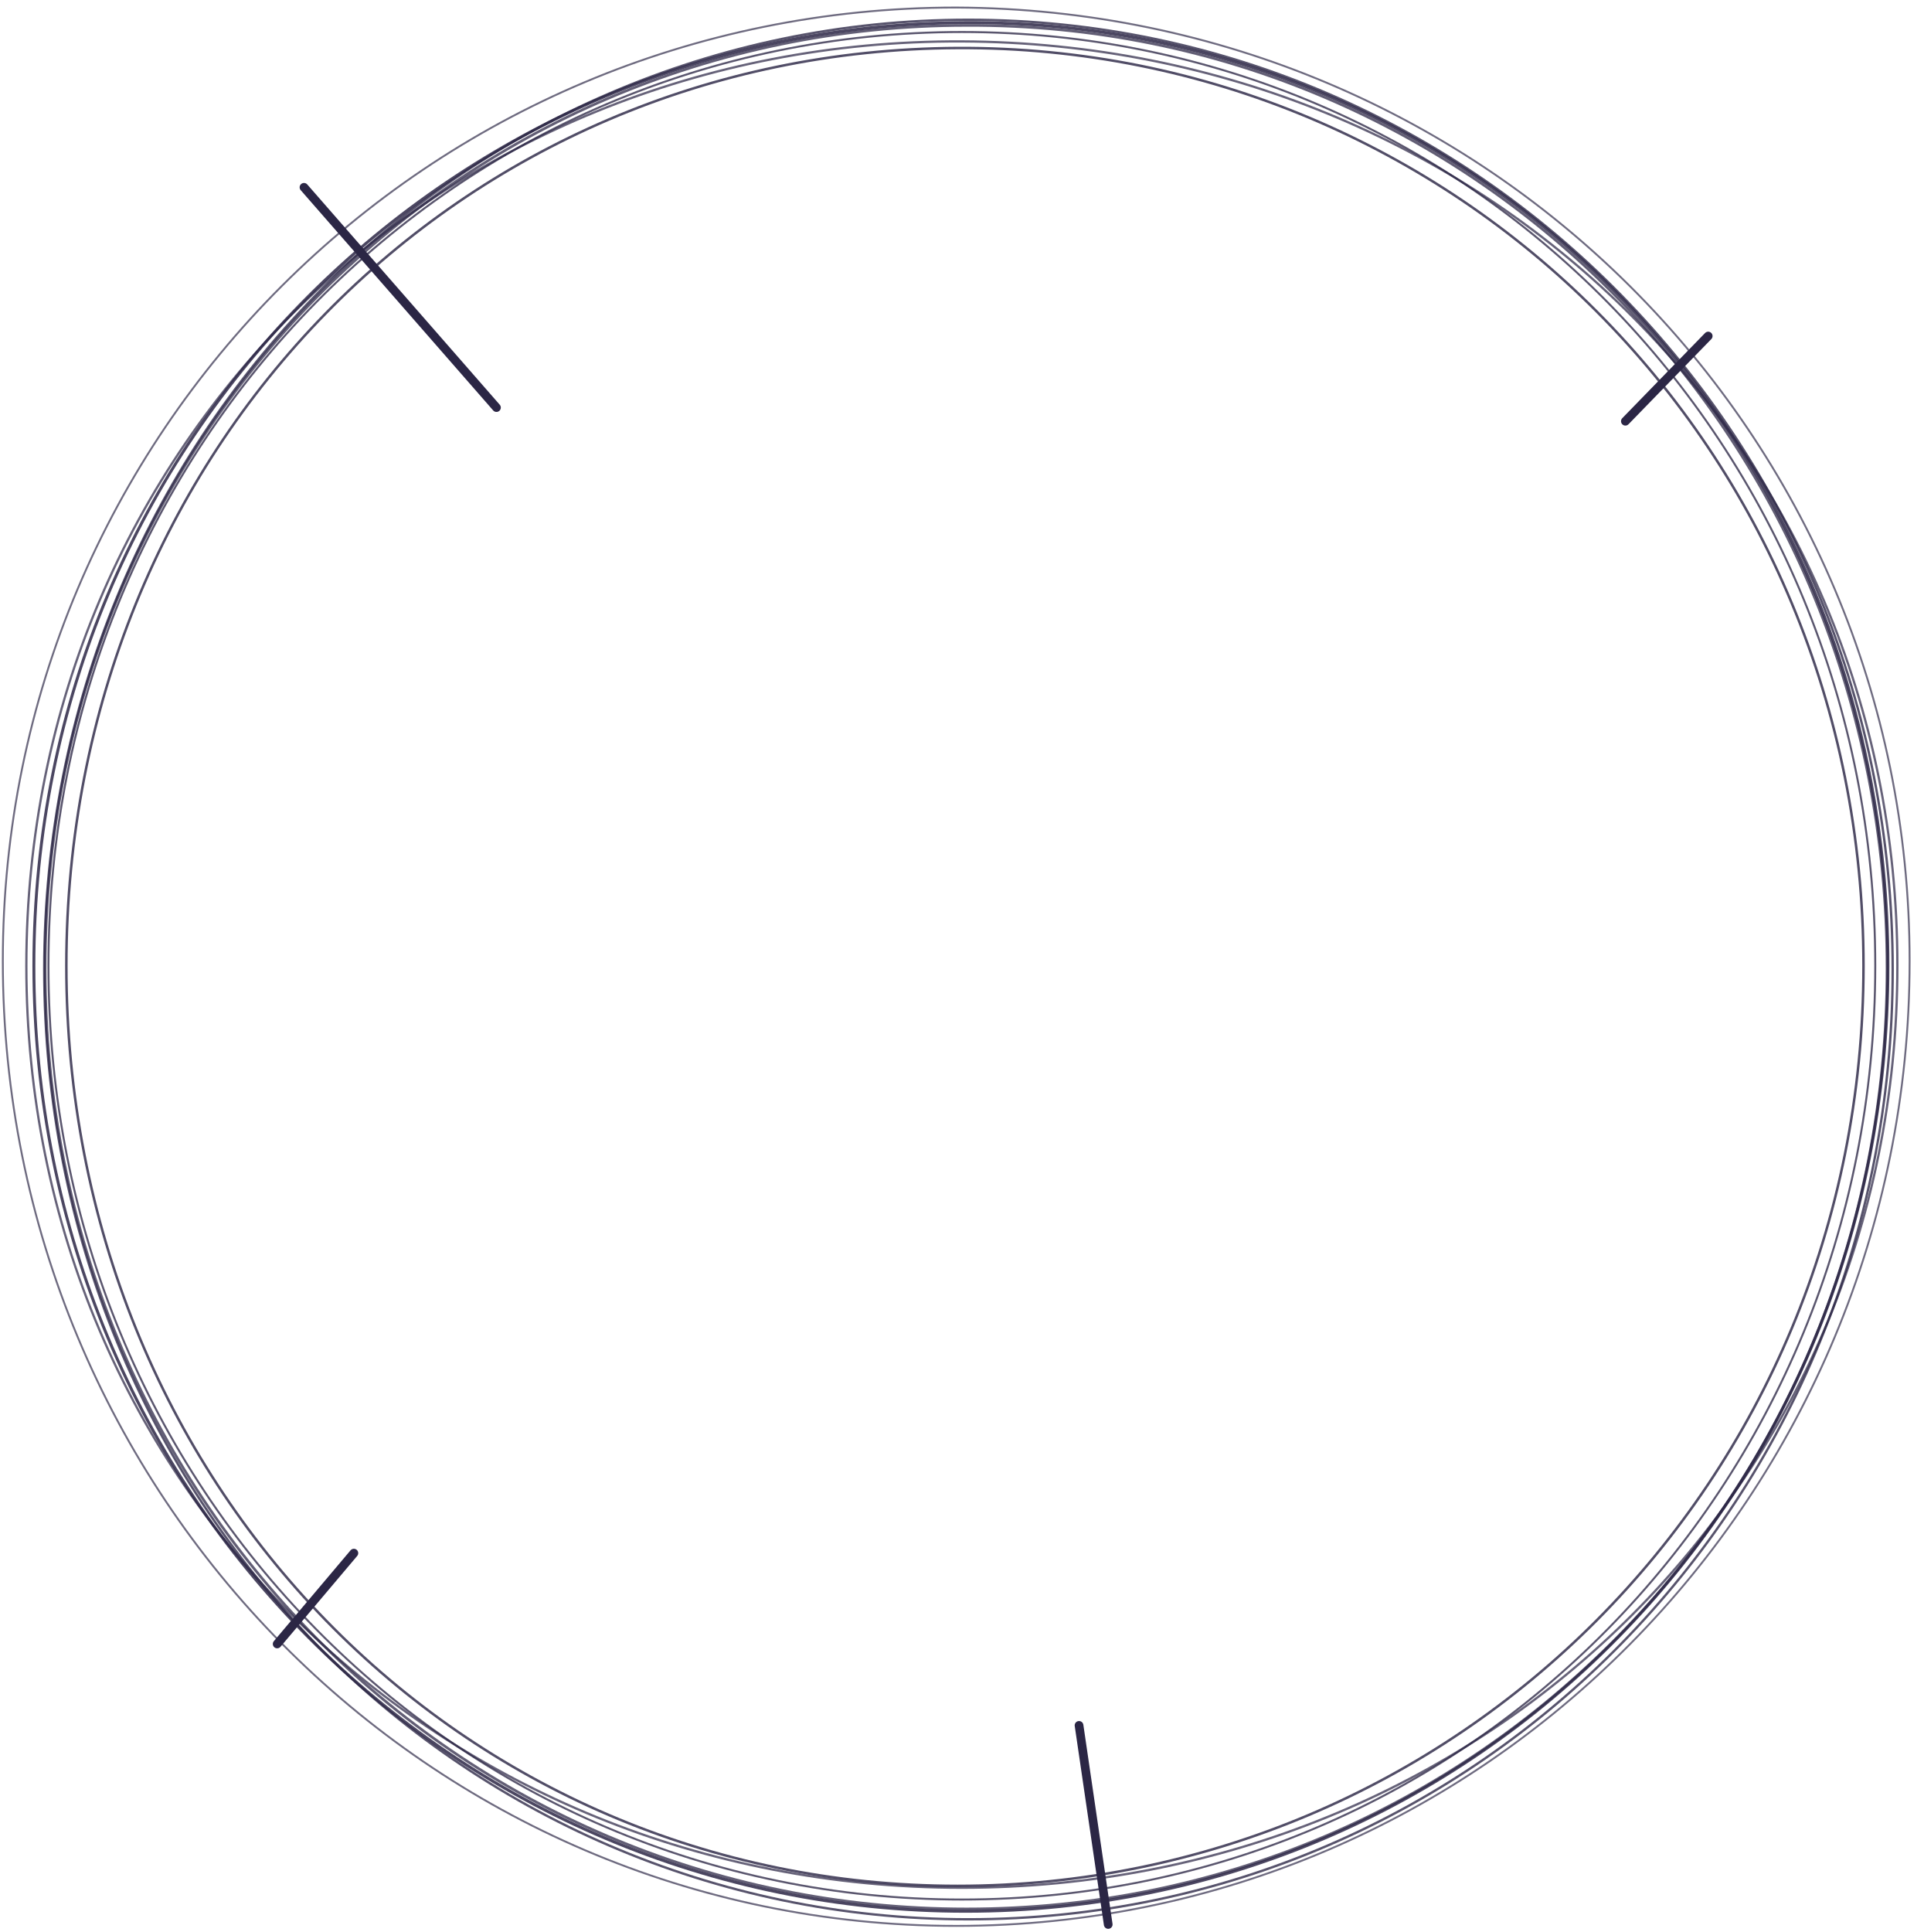
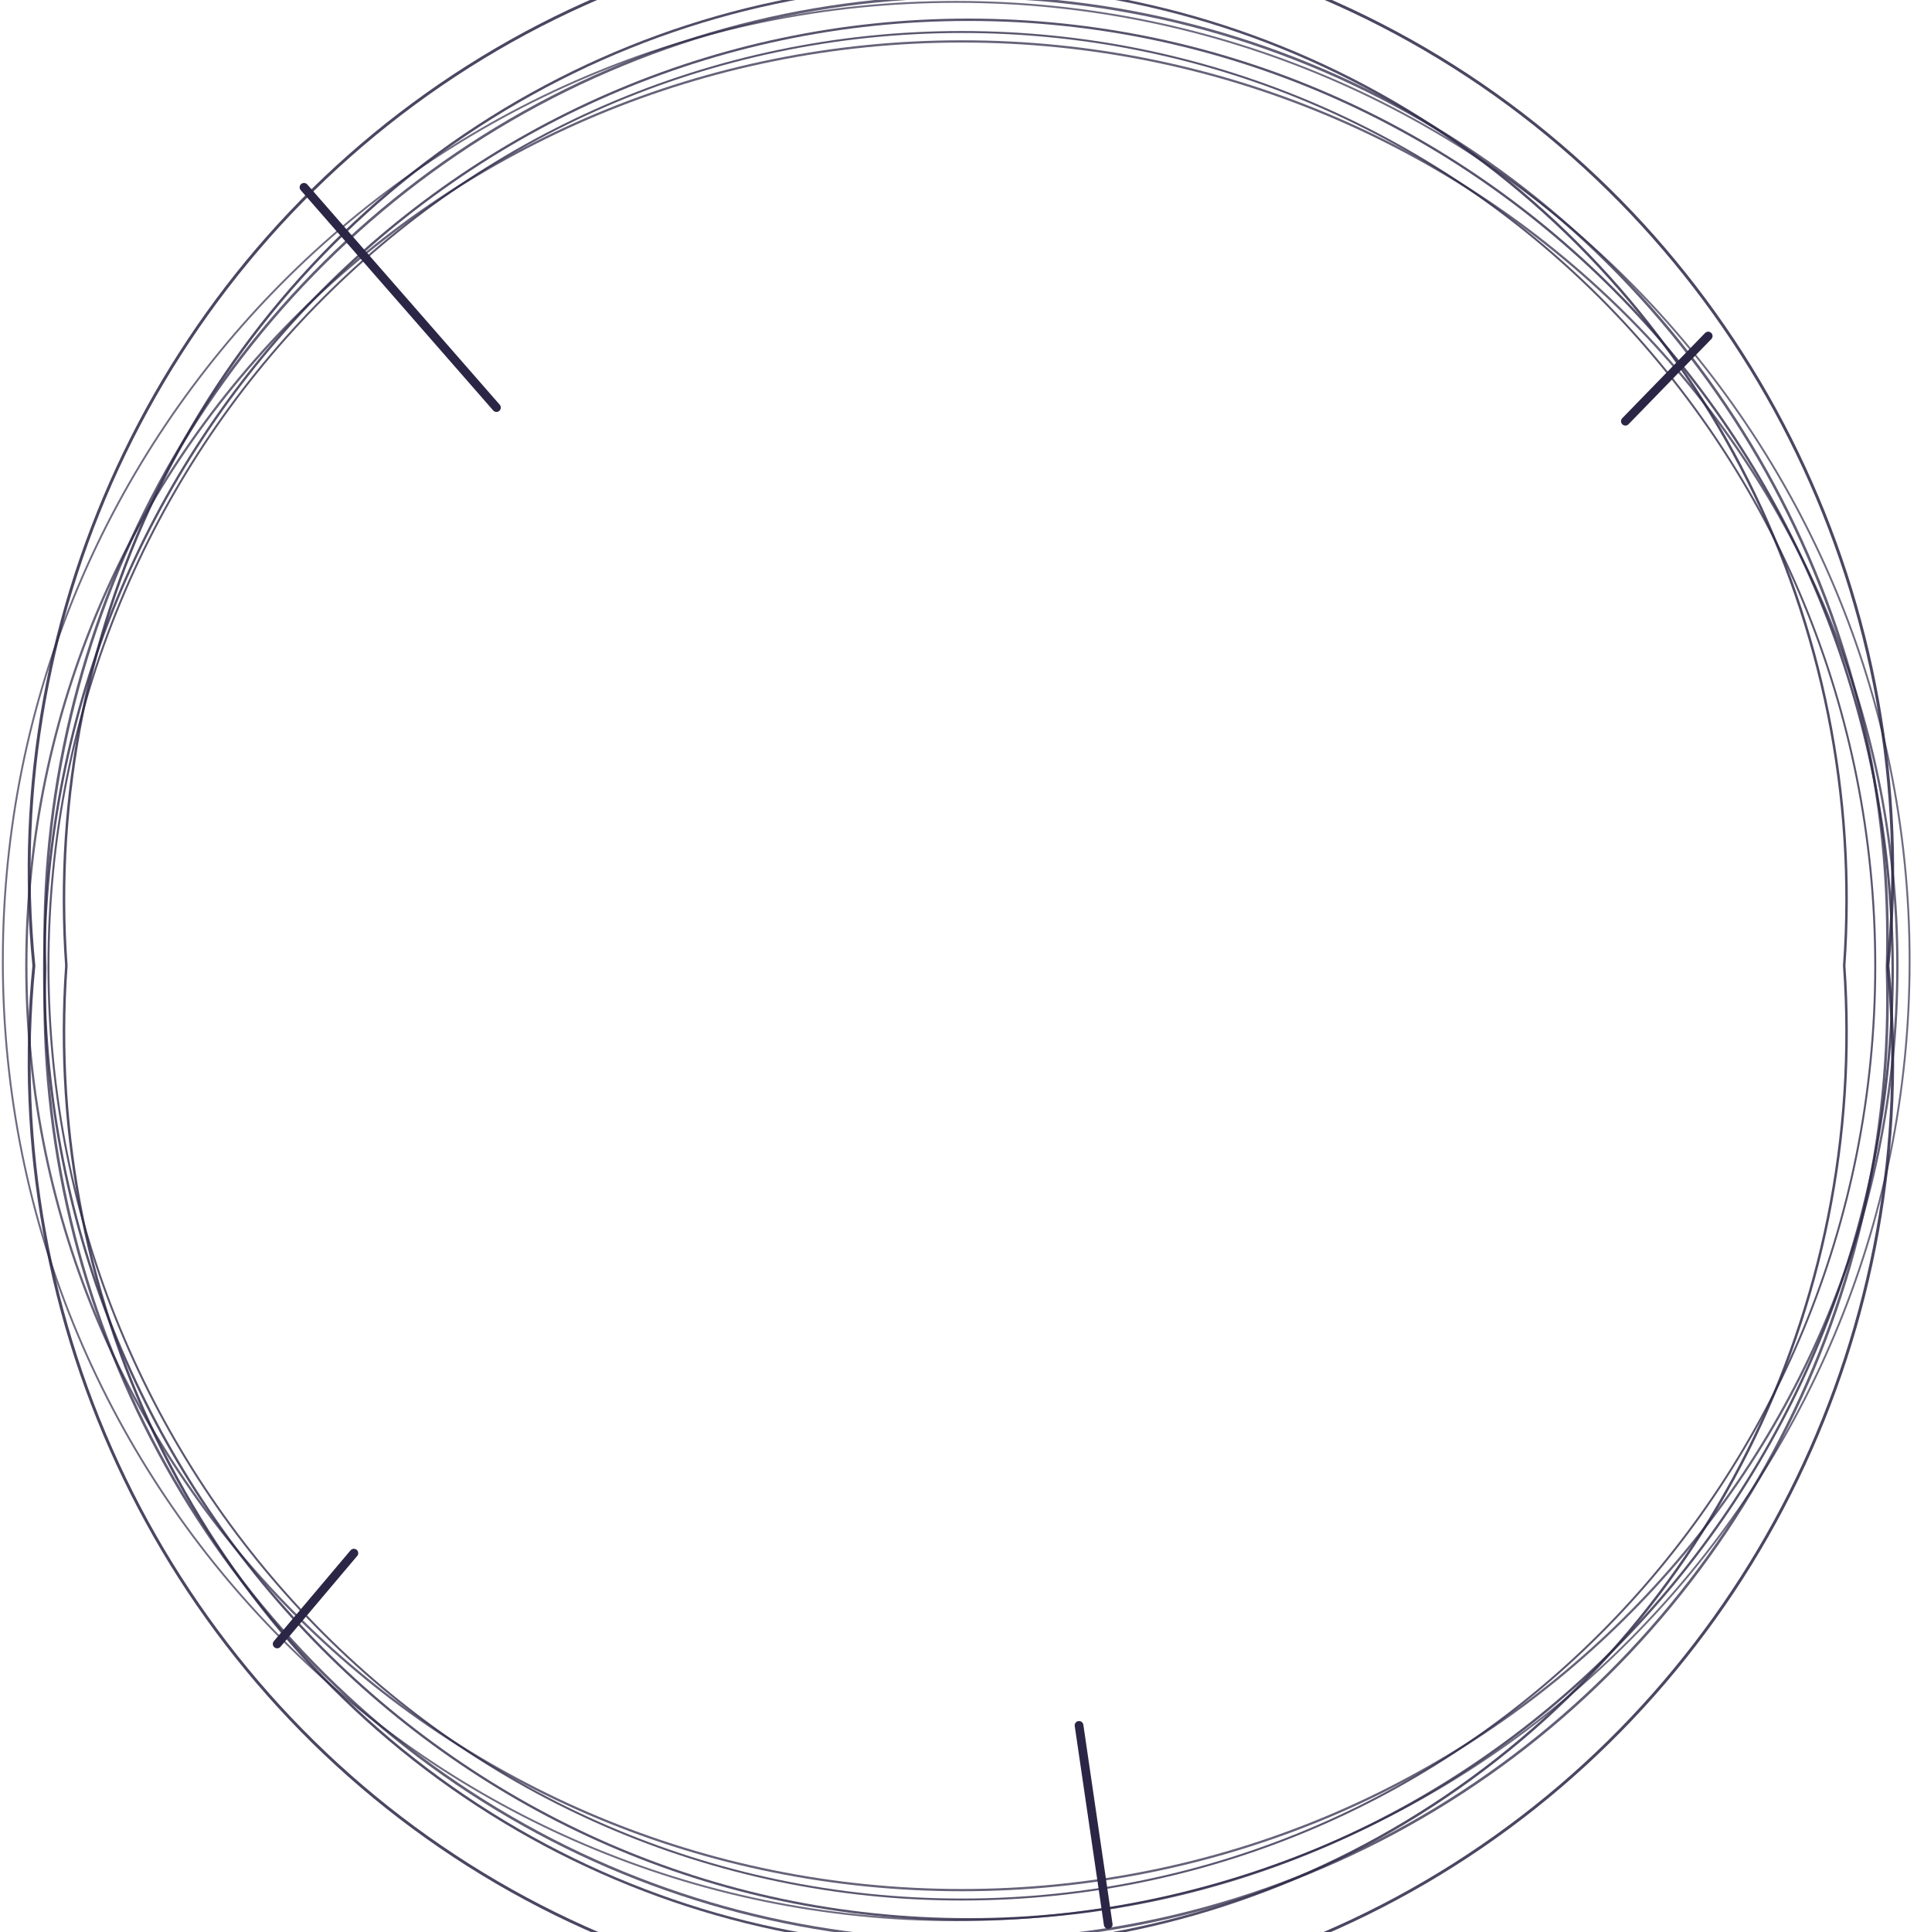
<svg xmlns="http://www.w3.org/2000/svg" viewBox="0 0 4088 4105" width="100%" height="100%">
  <style>
    .raw-sketch {
      fill: none;
      stroke: #2b2645;
      stroke-linecap: round;
      stroke-linejoin: round;
    }
    .tick-line {
      fill: none;
      stroke: #2b2645;
      stroke-width: 18.5;
      stroke-linecap: round;
    }
  </style>
  <g id="repaired-original-lines">
-     <path class="raw-sketch" stroke-width="4.2" opacity="0.78" d="M 2044,68 C 3115,68 3985,938 3985,2052 C 3985,3166 3115,4036 2044,4036 C 973,4036 103,3166 103,2052 C 103,938 973,68 2044,68 Z" />
-     <path class="raw-sketch" stroke-width="5.3" opacity="0.82" d="M 2035,102 C 3090,97 3960,950 3960,2052 C 3960,3154 3090,4007 2035,4007 C 980,4007 141,3154 141,2052 C 141,950 980,107 2035,102 Z" />
-     <path class="raw-sketch" stroke-width="6.2" opacity="0.85" d="M 2052,48 C 3135,43 4012,925 4012,2052 C 4012,3179 3135,4061 2052,4061 C 969,4061 72,3179 72,2052 C 72,925 969,53 2052,48 Z" />
-     <path class="raw-sketch" stroke-width="4.8" opacity="0.72" d="M 2044,88 C 3148,93 4032,943 4032,2052 C 4032,3161 3148,4011 2044,4011 C 940,4011 56,3161 56,2052 C 56,943 940,83 2044,88 Z" />
-     <path class="raw-sketch" stroke-width="5.0" opacity="0.79" d="M 2058,42 C 3140,42 4022,932 4022,2060 C 4022,3188 3140,4078 2058,4078 C 976,4078 94,3188 94,2060 C 94,932 976,42 2058,42 Z" />
-     <path class="raw-sketch" stroke-width="4.0" opacity="0.68" d="M 2032,16 C 3152,21 4058,918 4058,2042 C 4058,3176 3152,4092 2032,4092 C 912,4092 6,3176 6,2042 C 6,918 912,16 2032,16 Z" />
-     <path class="raw-sketch" stroke-width="5.6" opacity="0.74" d="M 2054,54 C 3136,49 4010,936 4010,2058 C 4010,3180 3136,4056 2054,4056 C 972,4056 96,3180 96,2058 C 96,936 972,54 2054,54 Z" />
+     <path class="raw-sketch" stroke-width="4.2" opacity="0.78" d="M 103,2052 a 1941,1984 0 1,0 3882,0 a 1941,1984 0 1,0 -3882,0 Z" />
+     <path class="raw-sketch" stroke-width="5.3" opacity="0.82" d="M 141,2052 a 1894,1945 0 1,0 3778,0 a 1894,1945 0 1,0 -3778,0 Z" />
+     <path class="raw-sketch" stroke-width="6.2" opacity="0.85" d="M 72,2052 a 1980,2013 0 1,0 3940,0 a 1980,2013 0 1,0 -3940,0 Z" />
+     <path class="raw-sketch" stroke-width="4.8" opacity="0.72" d="M 56,2052 a 1988,1964 0 1,0 3976,0 a 1988,1964 0 1,0 -3976,0 Z" />
+     <path class="raw-sketch" stroke-width="5.0" opacity="0.79" d="M 94,2060 a 1964,2018 0 1,0 3928,0 a 1964,2018 0 1,0 -3928,0 Z" />
+     <path class="raw-sketch" stroke-width="4.0" opacity="0.68" d="M 6,2042 a 2026,2038 0 1,0 4052,0 a 2026,2038 0 1,0 -4052,0 Z" />
+     <path class="raw-sketch" stroke-width="5.6" opacity="0.74" d="M 96,2058 a 1958,2001 0 1,0 3914,0 a 1958,2001 0 1,0 -3914,0 Z" />
  </g>
  <g id="original-ticks">
    <path class="tick-line" d="M 646 398 L 1055 866" />
    <path class="tick-line" d="M 3630 714 L 3454 895" />
    <path class="tick-line" d="M 589 3493 L 752 3300" />
    <path class="tick-line" d="M 2293 3666 L 2355 4089" />
  </g>
</svg>
